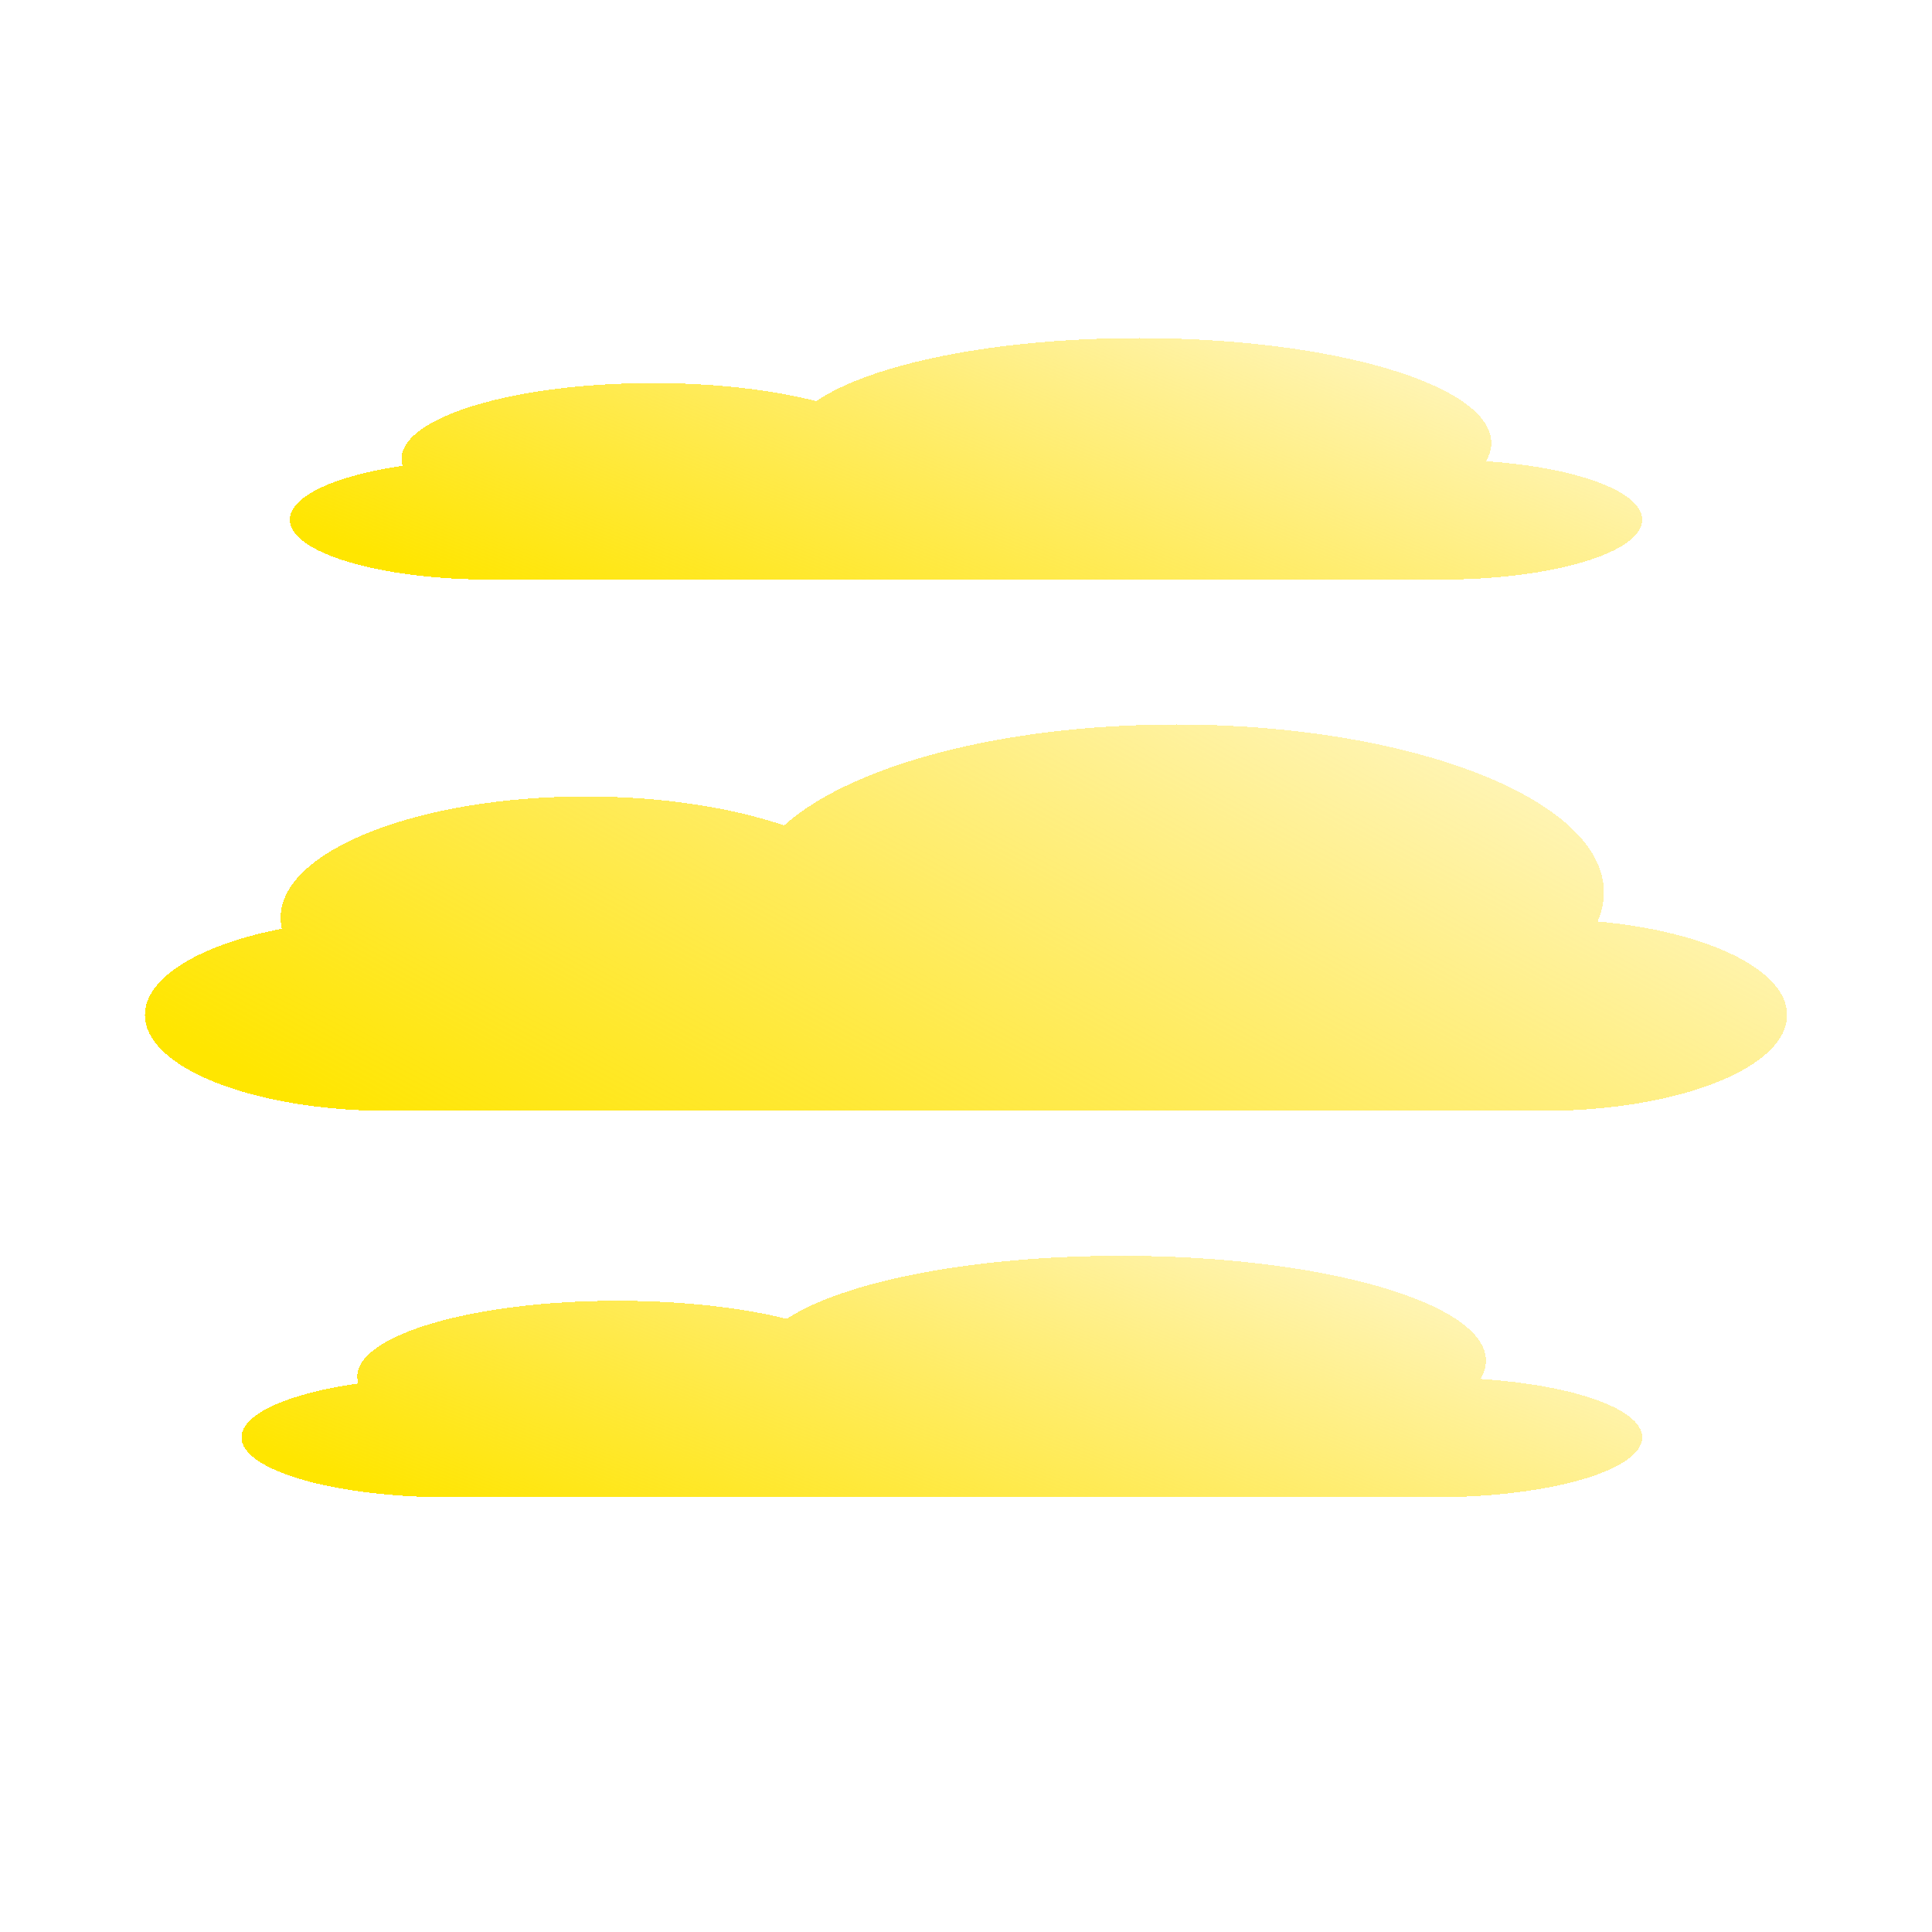
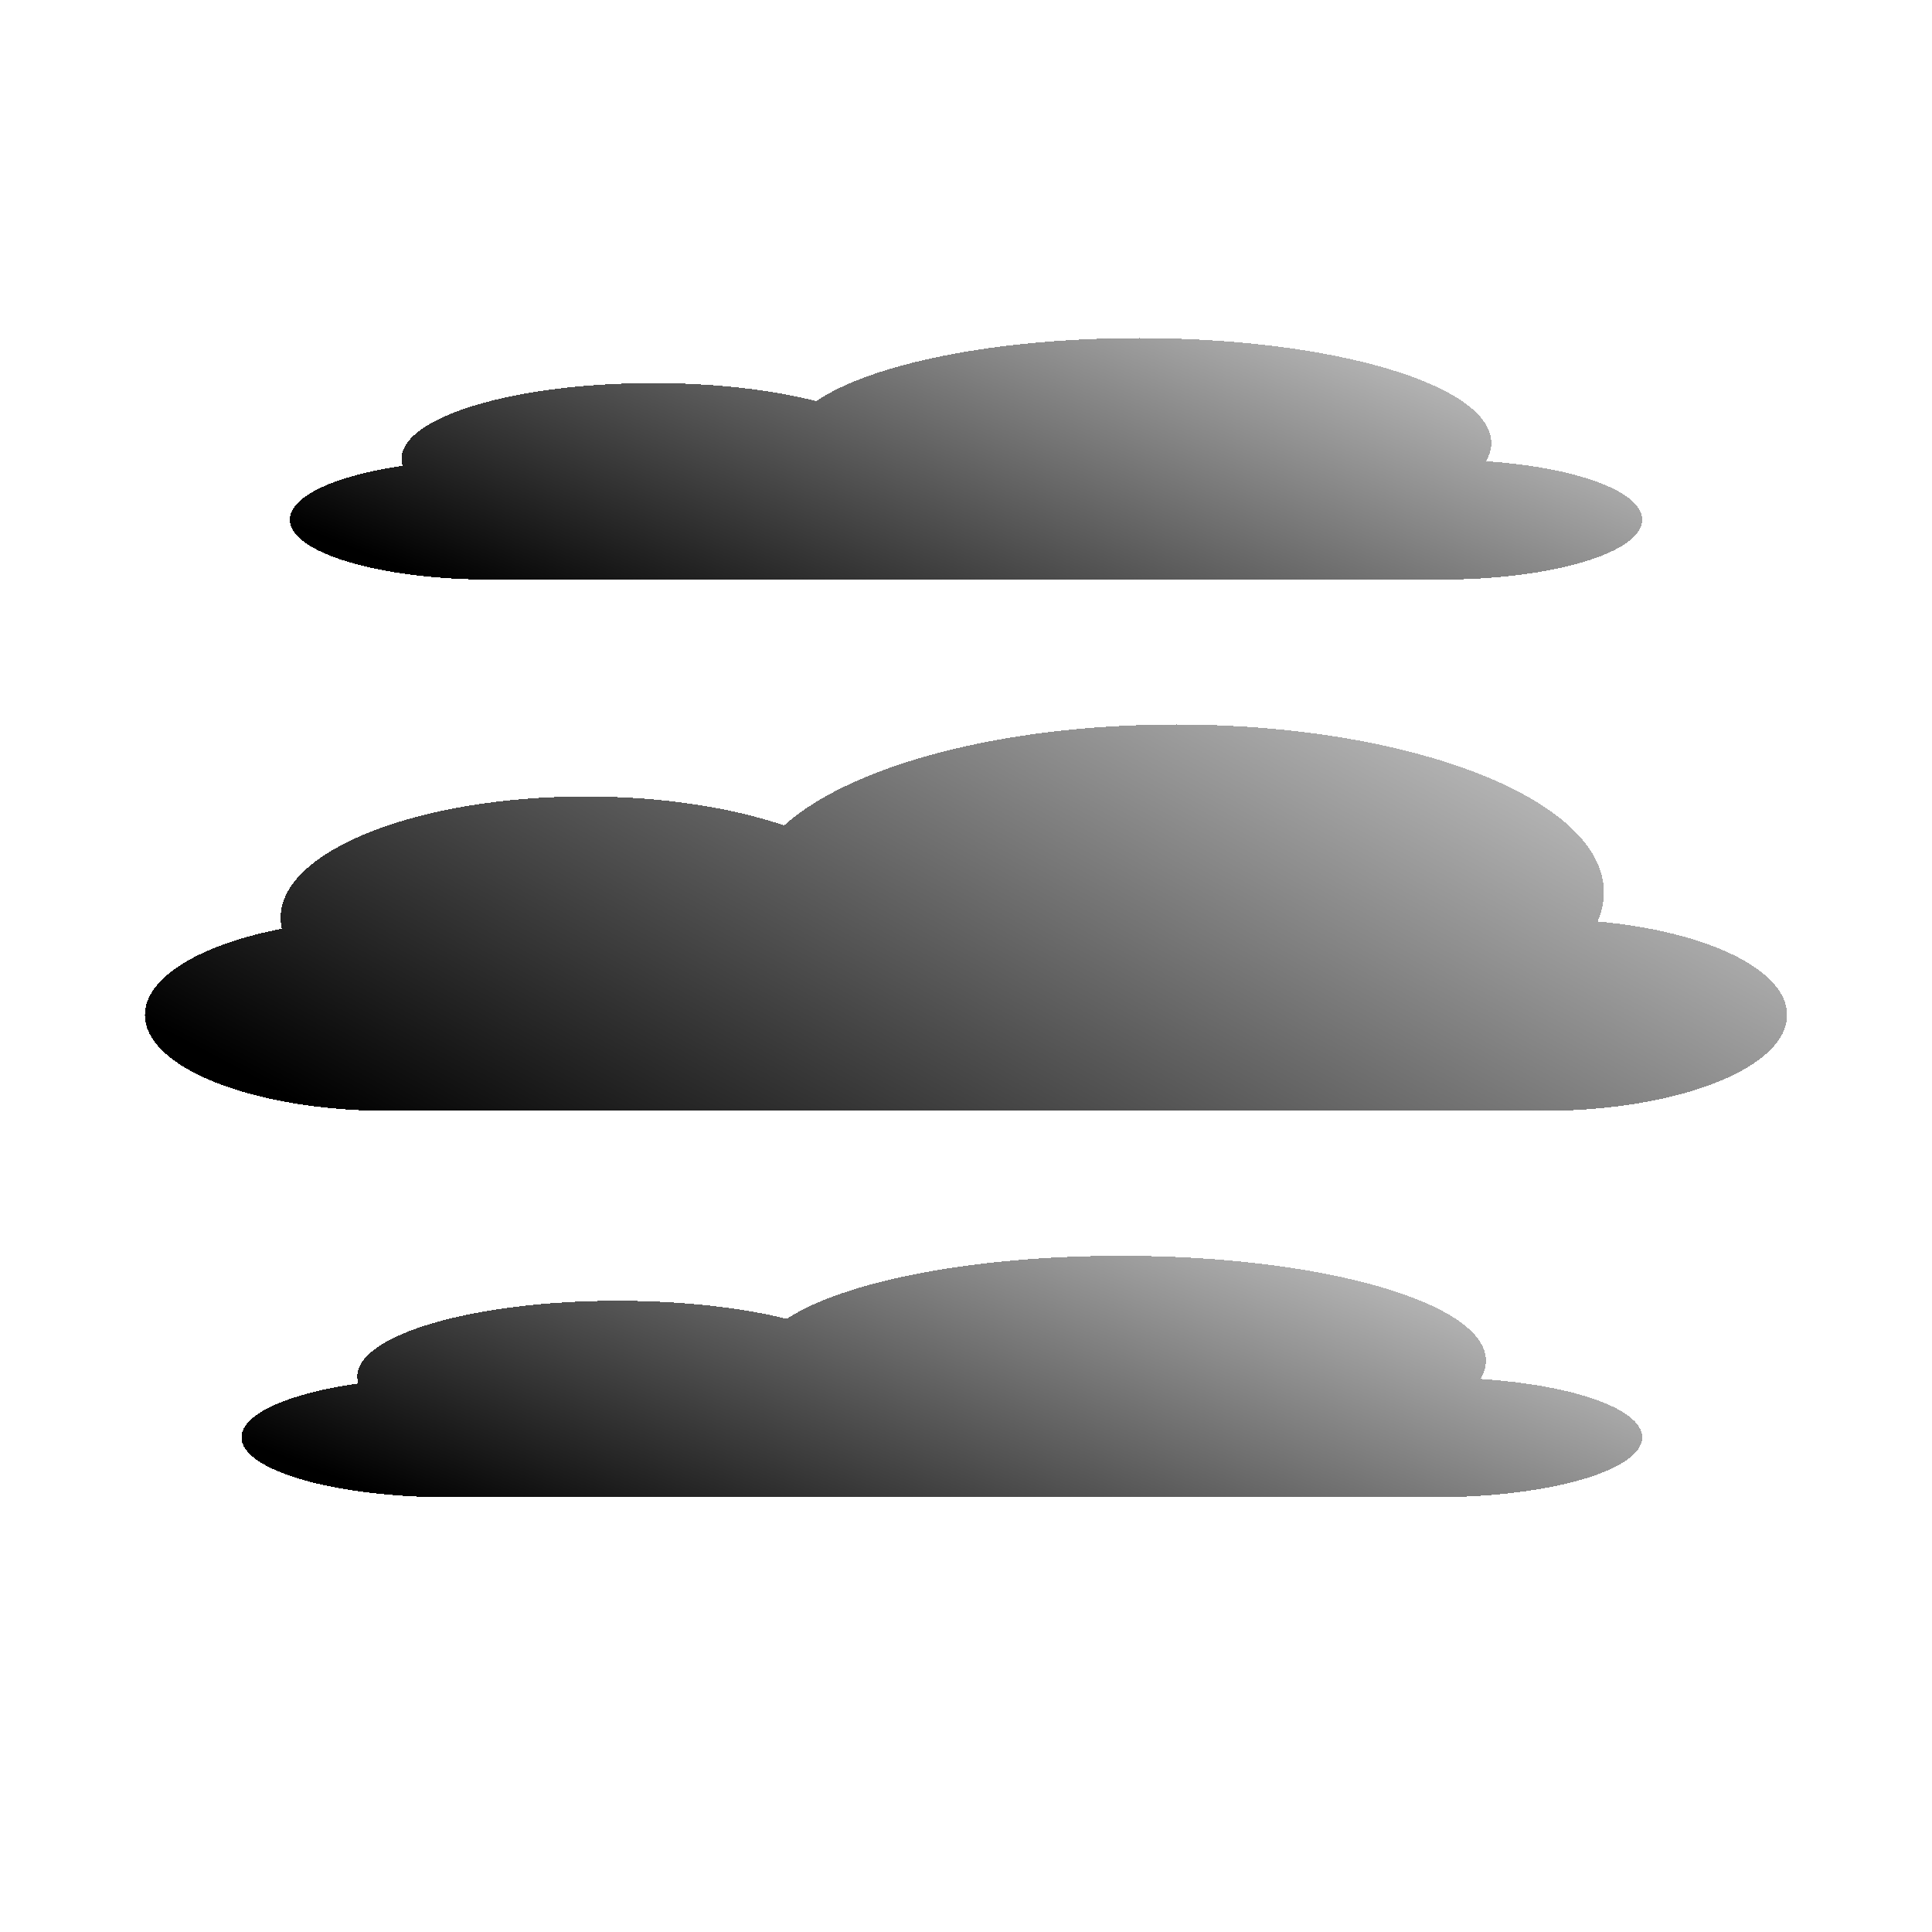
<svg xmlns="http://www.w3.org/2000/svg" width="40" height="40" viewBox="0 0 40 40" fill="none">
  <path d="M30.767 9.548C30.839 9.426 30.876 9.301 30.876 9.172C30.876 7.973 27.613 7 23.587 7C20.594 7 18.022 7.538 16.9 8.306C15.99 8.072 14.81 7.931 13.521 7.931C10.645 7.931 8.314 8.633 8.314 9.5C8.314 9.548 8.321 9.596 8.335 9.643C6.952 9.845 6 10.269 6 10.759C6 11.444 7.865 12 10.165 12H29.835C32.135 12 34 11.444 34 10.759C34 10.169 32.619 9.675 30.767 9.548Z" fill="url(#paint0_linear_114_125)" shape-rendering="crispEdges" />
  <path d="M30.652 28.549C30.726 28.426 30.765 28.301 30.765 28.172C30.765 26.973 27.384 26 23.215 26C20.115 26 17.452 26.538 16.289 27.306C15.347 27.072 14.125 26.931 12.789 26.931C9.811 26.931 7.397 27.634 7.397 28.5C7.397 28.548 7.404 28.596 7.419 28.643C5.986 28.845 5 29.269 5 29.759C5 30.444 6.931 31 9.314 31H29.686C32.069 31 34 30.444 34 29.759C34 29.169 32.569 28.675 30.652 28.549Z" fill="url(#paint1_linear_114_125)" shape-rendering="crispEdges" />
  <path d="M33.075 19.078C33.161 18.882 33.207 18.681 33.207 18.476C33.207 16.556 29.244 15 24.355 15C20.721 15 17.599 15.86 16.235 17.09C15.131 16.716 13.698 16.49 12.132 16.49C8.641 16.49 5.81 17.614 5.81 19C5.81 19.077 5.819 19.154 5.836 19.229C4.156 19.552 3 20.23 3 21.014C3 22.111 5.264 23 8.058 23H31.942C34.736 23 37 22.111 37 21.014C37 20.07 35.323 19.279 33.075 19.078Z" fill="url(#paint2_linear_114_125)" shape-rendering="crispEdges" />
  <defs>
    <filter id="filter0_d_114_125" x="2" y="7" width="36" height="13" filterUnits="userSpaceOnUse" color-interpolation-filters="sRGB">
      <feFlood flood-opacity="0" result="BackgroundImageFix" />
      <feColorMatrix in="SourceAlpha" type="matrix" values="0 0 0 0 0 0 0 0 0 0 0 0 0 0 0 0 0 0 127 0" result="hardAlpha" />
      <feOffset dy="4" />
      <feGaussianBlur stdDeviation="2" />
      <feComposite in2="hardAlpha" operator="out" />
      <feColorMatrix type="matrix" values="0 0 0 0 0 0 0 0 0 0 0 0 0 0 0 0 0 0 0.04 0" />
      <feBlend mode="normal" in2="BackgroundImageFix" result="effect1_dropShadow_114_125" />
      <feBlend mode="normal" in="SourceGraphic" in2="effect1_dropShadow_114_125" result="shape" />
    </filter>
    <filter id="filter1_d_114_125" x="1" y="26" width="37" height="13" filterUnits="userSpaceOnUse" color-interpolation-filters="sRGB">
      <feFlood flood-opacity="0" result="BackgroundImageFix" />
      <feColorMatrix in="SourceAlpha" type="matrix" values="0 0 0 0 0 0 0 0 0 0 0 0 0 0 0 0 0 0 127 0" result="hardAlpha" />
      <feOffset dy="4" />
      <feGaussianBlur stdDeviation="2" />
      <feComposite in2="hardAlpha" operator="out" />
      <feColorMatrix type="matrix" values="0 0 0 0 0 0 0 0 0 0 0 0 0 0 0 0 0 0 0.04 0" />
      <feBlend mode="normal" in2="BackgroundImageFix" result="effect1_dropShadow_114_125" />
      <feBlend mode="normal" in="SourceGraphic" in2="effect1_dropShadow_114_125" result="shape" />
    </filter>
    <filter id="filter2_d_114_125" x="-1" y="15" width="42" height="16" filterUnits="userSpaceOnUse" color-interpolation-filters="sRGB">
      <feFlood flood-opacity="0" result="BackgroundImageFix" />
      <feColorMatrix in="SourceAlpha" type="matrix" values="0 0 0 0 0 0 0 0 0 0 0 0 0 0 0 0 0 0 127 0" result="hardAlpha" />
      <feOffset dy="4" />
      <feGaussianBlur stdDeviation="2" />
      <feComposite in2="hardAlpha" operator="out" />
      <feColorMatrix type="matrix" values="0 0 0 0 0 0 0 0 0 0 0 0 0 0 0 0 0 0 0.04 0" />
      <feBlend mode="normal" in2="BackgroundImageFix" result="effect1_dropShadow_114_125" />
      <feBlend mode="normal" in="SourceGraphic" in2="effect1_dropShadow_114_125" result="shape" />
    </filter>
    <linearGradient id="paint0_linear_114_125" x1="7.781" y1="11.554" x2="13.915" y2="-3.696" gradientUnits="userSpaceOnUse">
-       <stop stop-color="#FFE600" />
-       <stop offset="1" stop-color="#FFD600" stop-opacity="0" />
+       <stop stopColor="#FFE600" />
+       <stop offset="1" stopColor="#FFD600" stop-opacity="0" />
    </linearGradient>
    <linearGradient id="paint1_linear_114_125" x1="6.845" y1="30.554" x2="12.823" y2="15.159" gradientUnits="userSpaceOnUse">
-       <stop stop-color="#FFE600" />
-       <stop offset="1" stop-color="#FFD600" stop-opacity="0" />
+       <stop stopColor="#FFE600" />
+       <stop offset="1" stopColor="#FFD600" stop-opacity="0" />
    </linearGradient>
    <linearGradient id="paint2_linear_114_125" x1="5.163" y1="22.286" x2="16.892" y2="0.156" gradientUnits="userSpaceOnUse">
-       <stop stop-color="#FFE600" />
-       <stop offset="1" stop-color="#FFD600" stop-opacity="0" />
+       <stop stopColor="#FFE600" />
+       <stop offset="1" stopColor="#FFD600" stop-opacity="0" />
    </linearGradient>
  </defs>
</svg>
